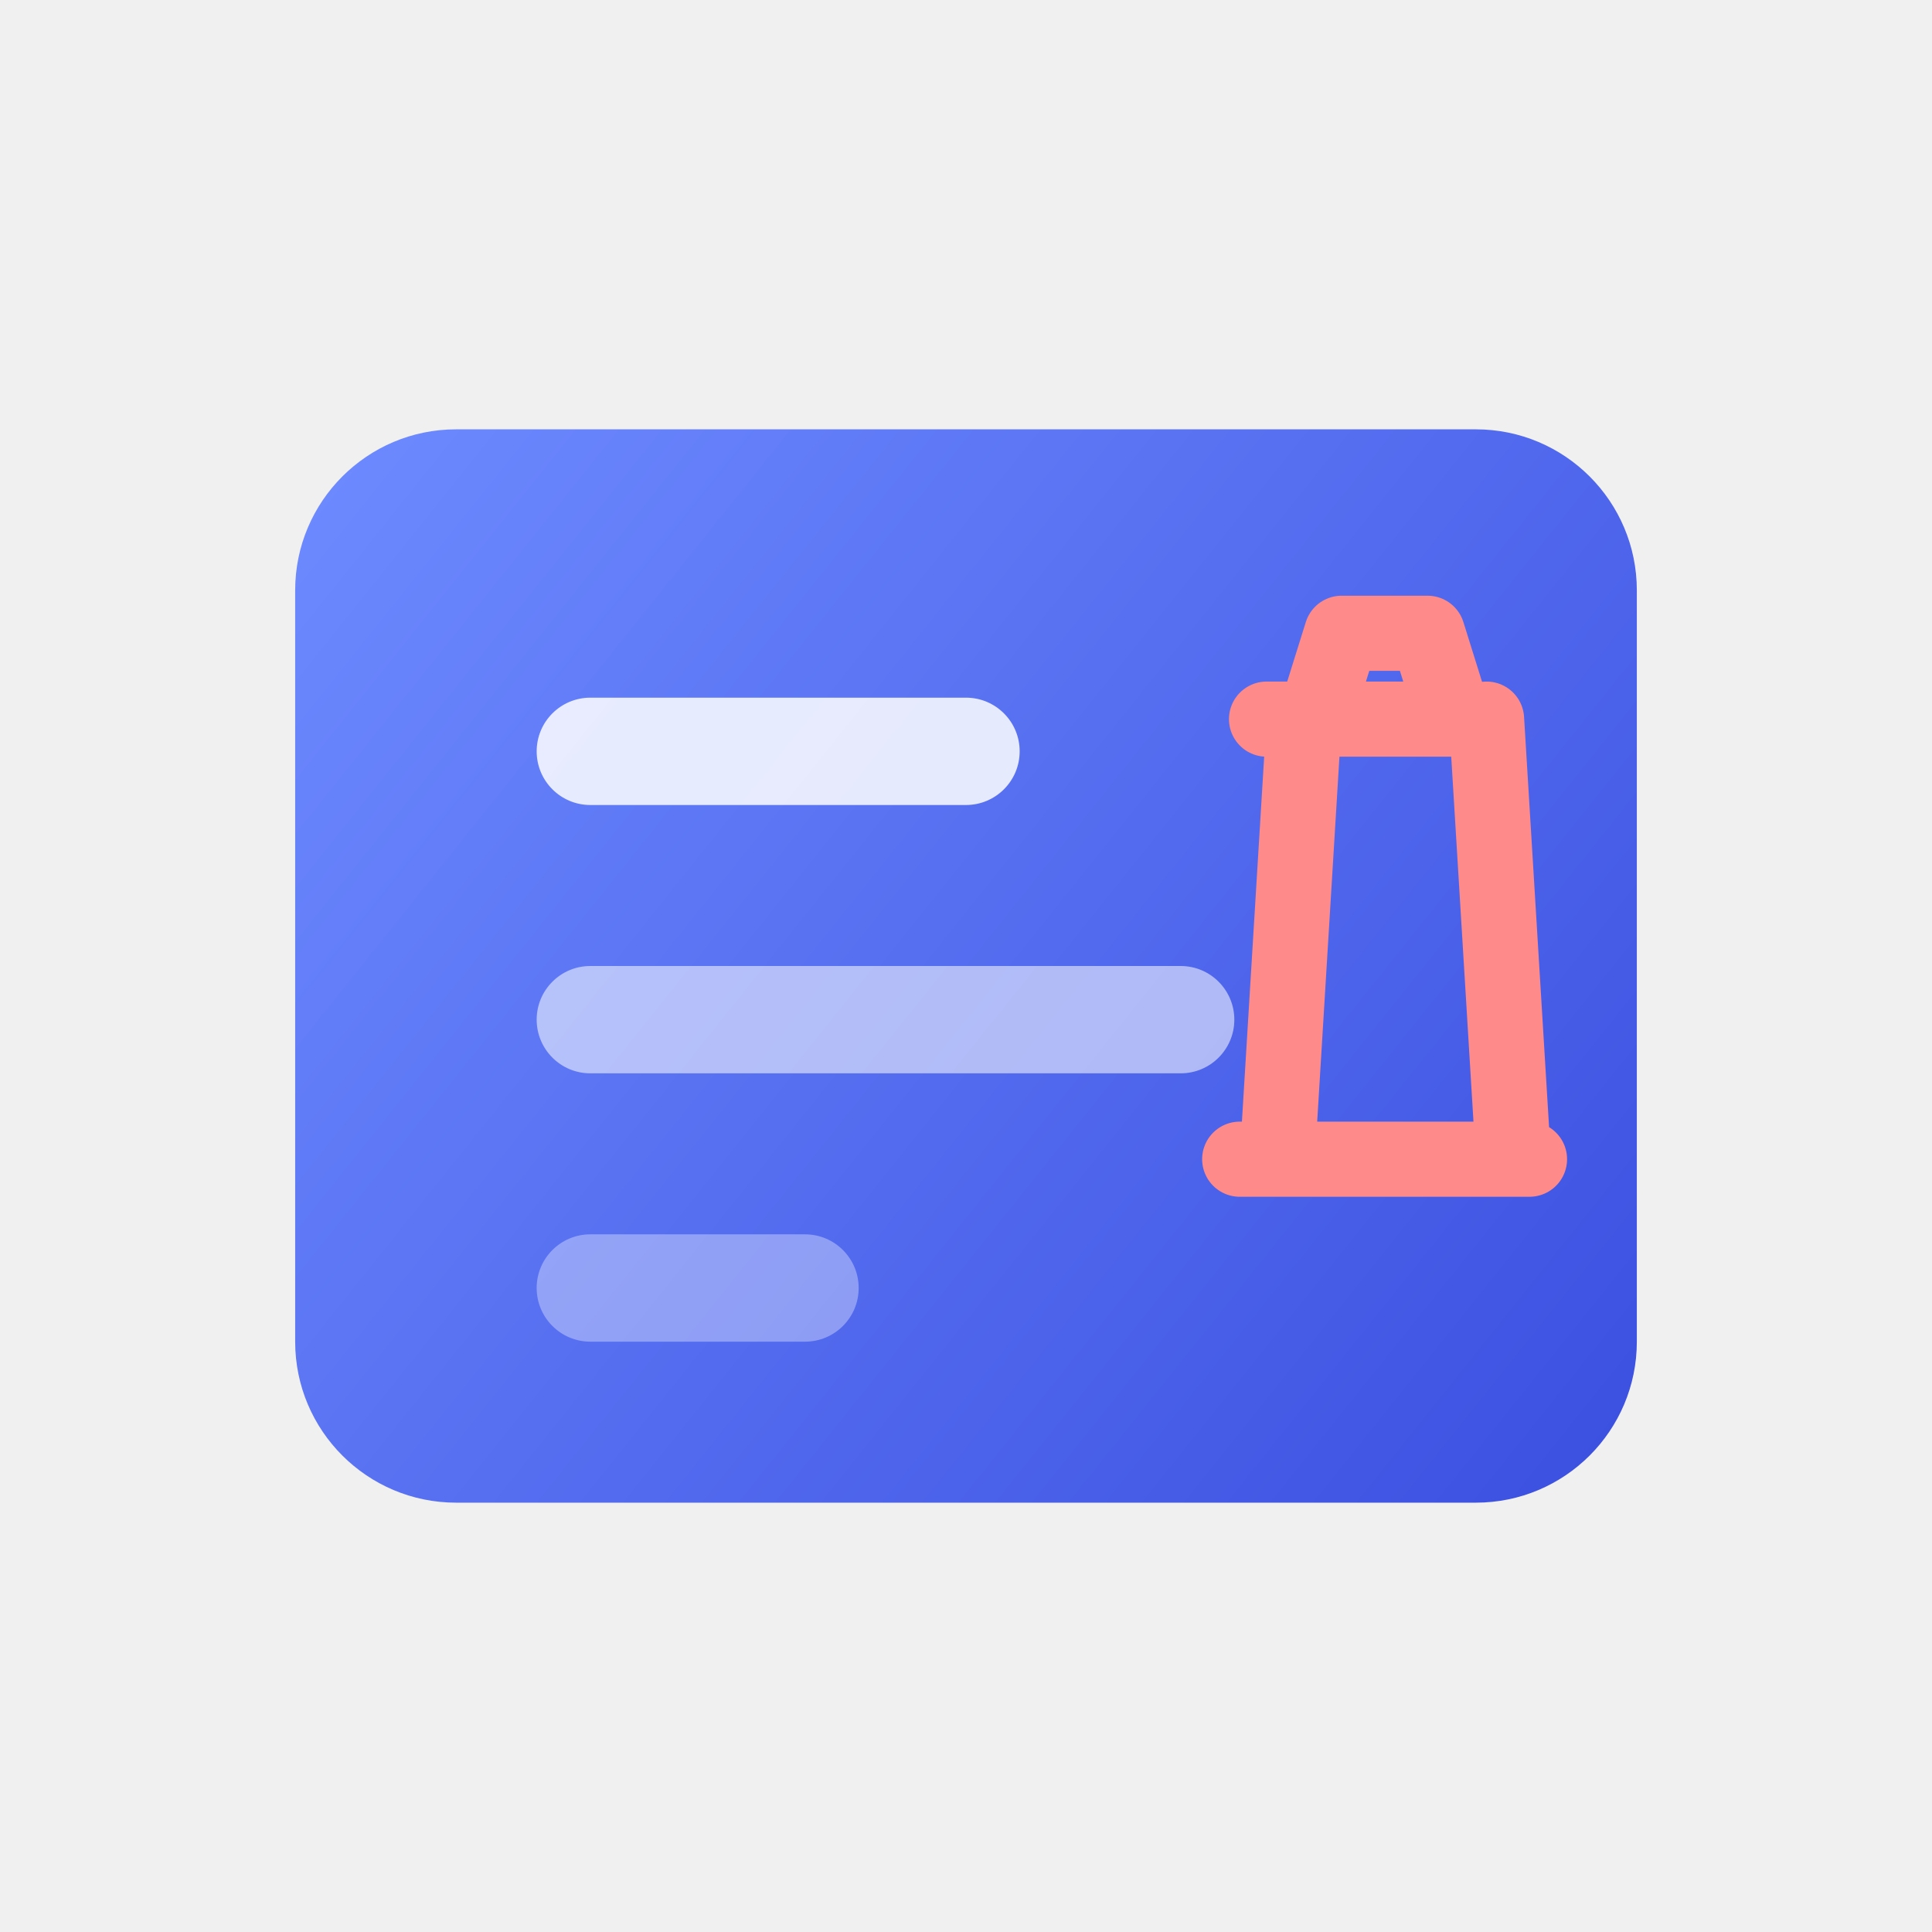
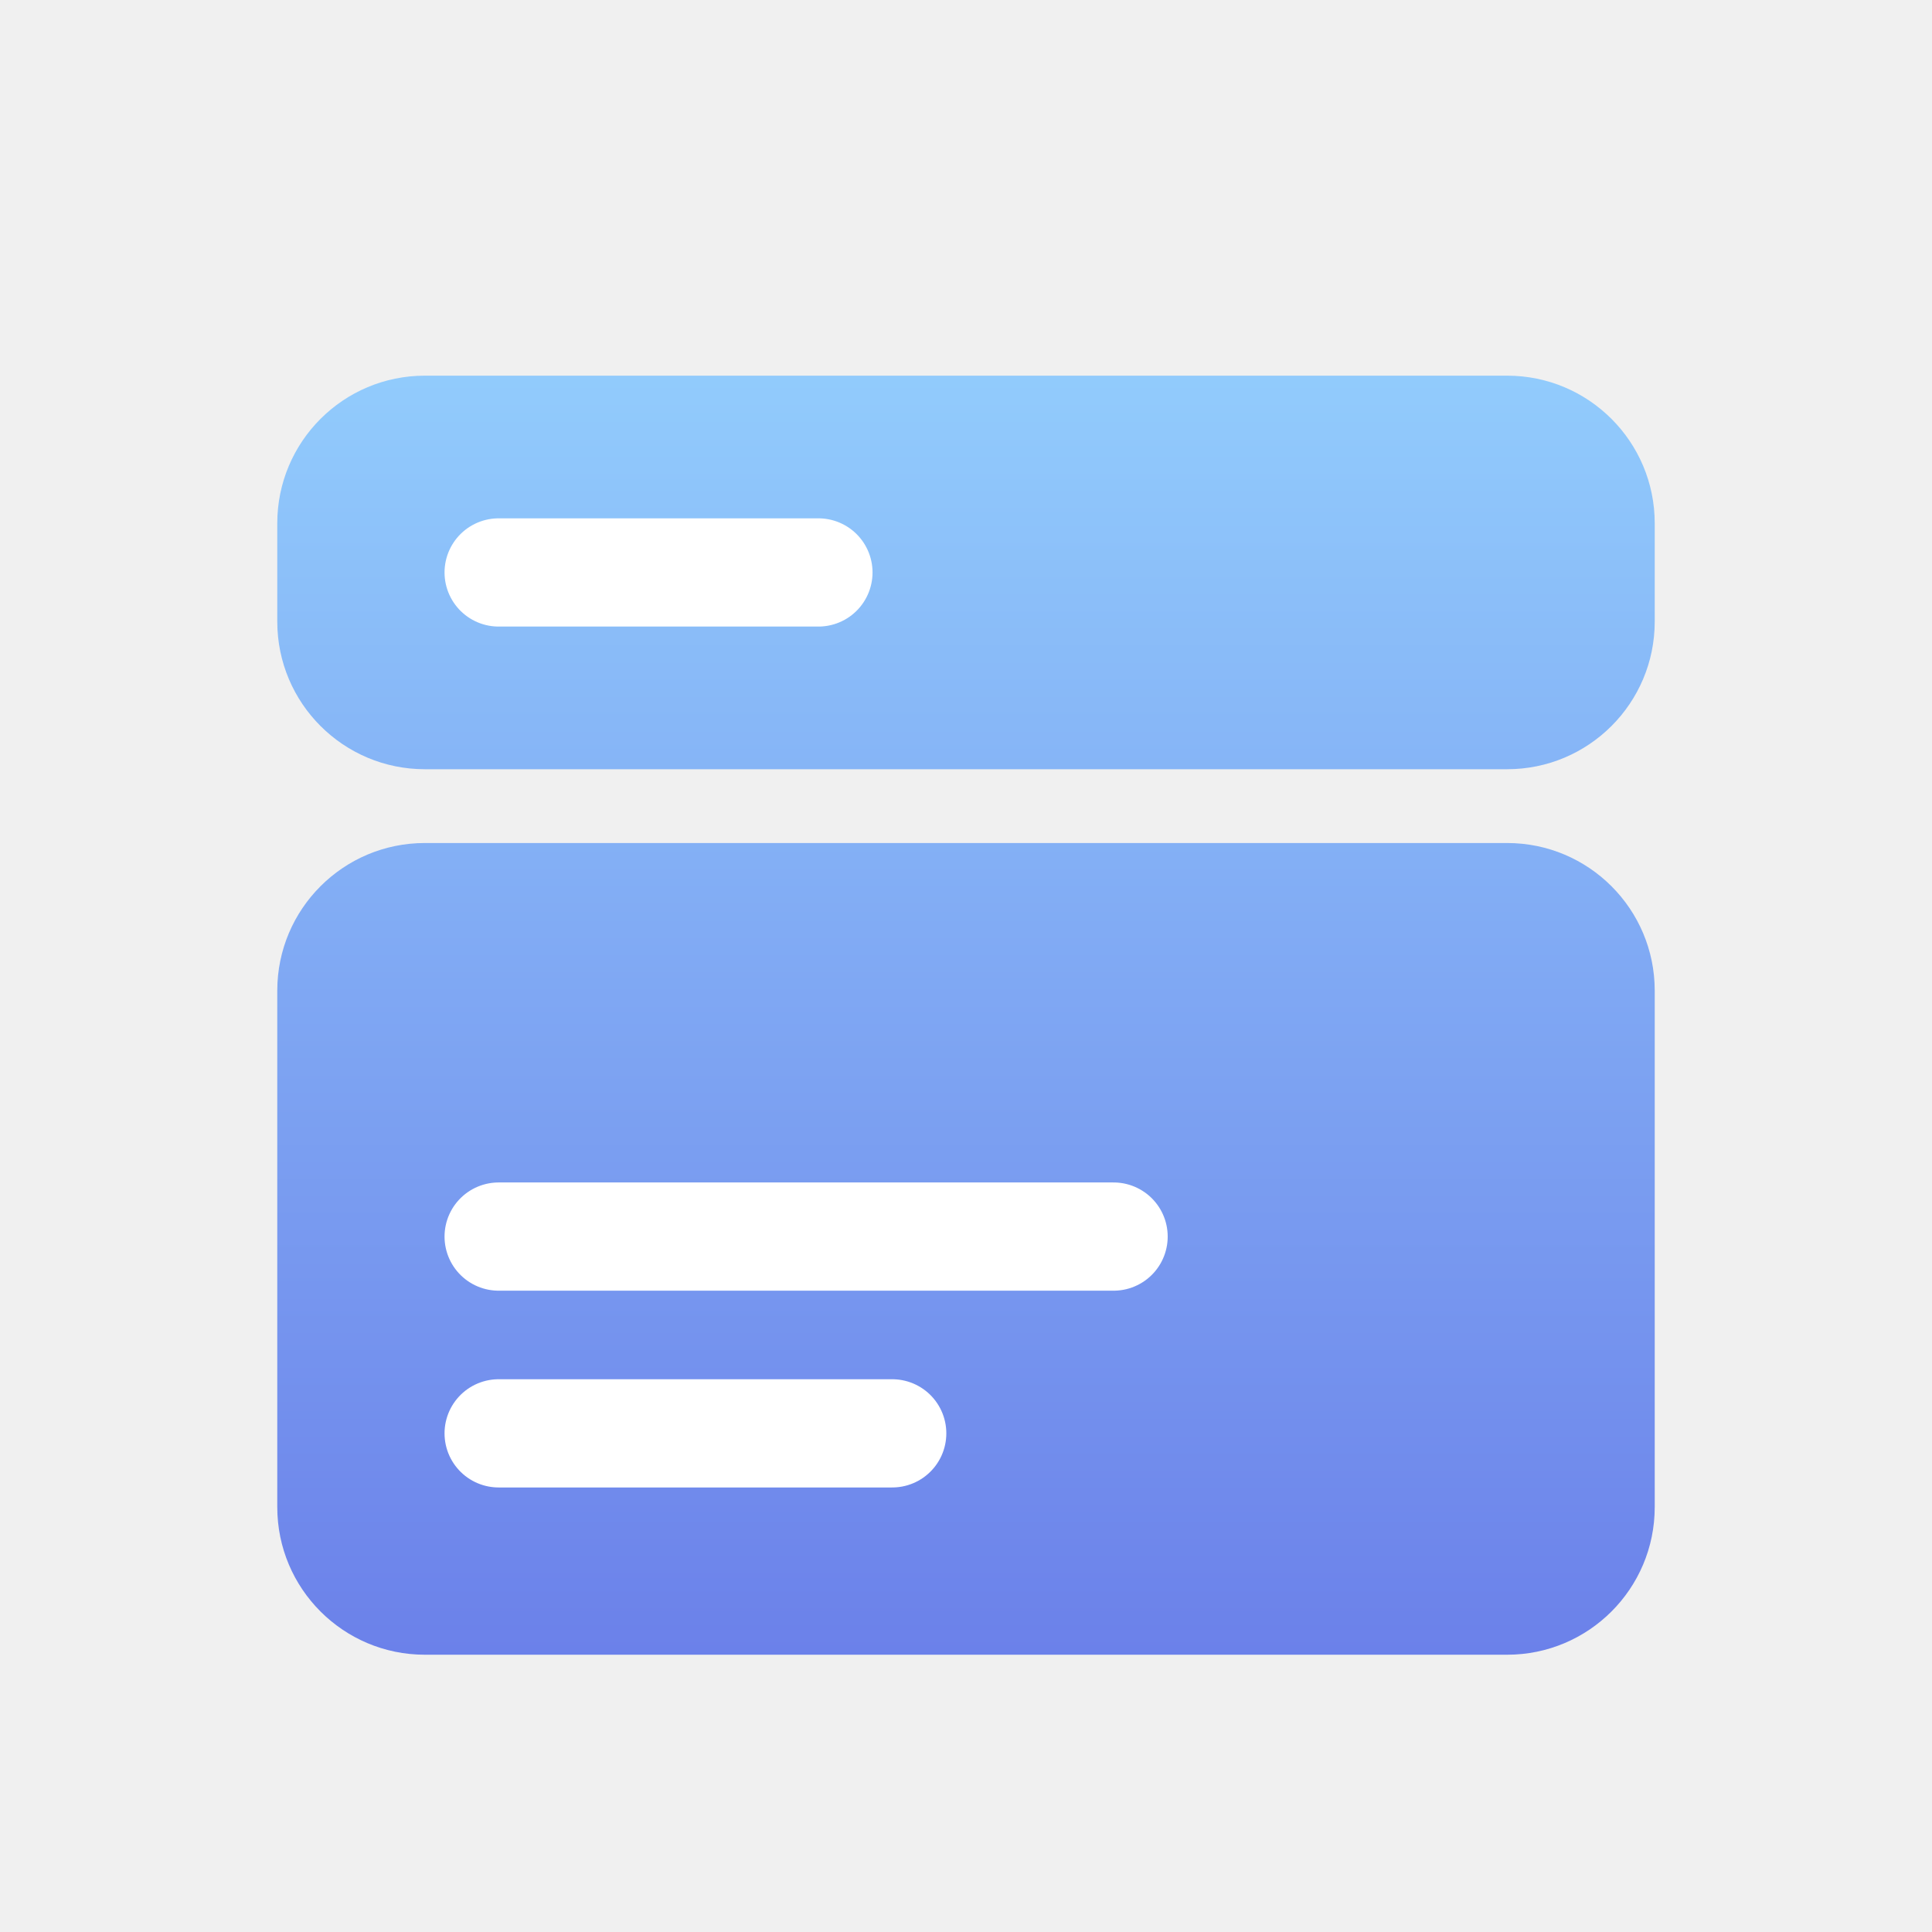
<svg xmlns="http://www.w3.org/2000/svg" width="36" height="36" viewBox="0 0 36 36" fill="none">
-   <rect x="5.5" y="8" width="25" height="20" rx="3" fill="url(#card)" />
-   <rect x="10" y="13" width="9" height="2" rx="1" fill="#FFFFFF" fill-opacity="0.85" />
-   <rect x="10" y="18" width="13" height="2" rx="1" fill="#FFFFFF" fill-opacity="0.55" />
-   <rect x="10" y="23" width="6" height="2" rx="1" fill="#FFFFFF" fill-opacity="0.35" />
-   <path d="M23.6 13.4h3.8m-3.1 0-.5 8.2m3.9-8.2.5 8.2m-5.1 0h5.4m-4-8.2.5-1.6h1.6l.5 1.6" stroke="#FF8A8A" stroke-width="1.4" stroke-linecap="round" stroke-linejoin="round" />
+   <g transform="translate(1.5 1.5) scale(0.9166667)">
+     <rect x="4" y="6" width="28" height="8" rx="3" fill="url(#a)" fill-opacity="0.8" />
+     <rect x="4" y="15.5" width="28" height="16.5" rx="3" fill="url(#a)" fill-opacity="0.8" />
+     <path d="M8.5 10H15" stroke="#FFFFFF" stroke-width="2.2" stroke-linecap="round" />
+     <path d="M8.5 23.5H21M8.5 27.5H16.5" stroke="#FFFFFF" stroke-width="2.2" stroke-linecap="round" />
+   </g>
  <defs>
-     <linearGradient id="card" x1="5.5" y1="8" x2="30.5" y2="28" gradientUnits="userSpaceOnUse">
-       <stop stop-color="#6E8BFF" />
-       <stop offset="1" stop-color="#3B4FE0" />
+     <linearGradient id="a" x1="18" y1="6" x2="18" y2="32" gradientUnits="userSpaceOnUse">
+       <stop stop-color="#7AC2FF" />
+       <stop offset="1" stop-color="#4A65E8" />
    </linearGradient>
  </defs>
</svg>
